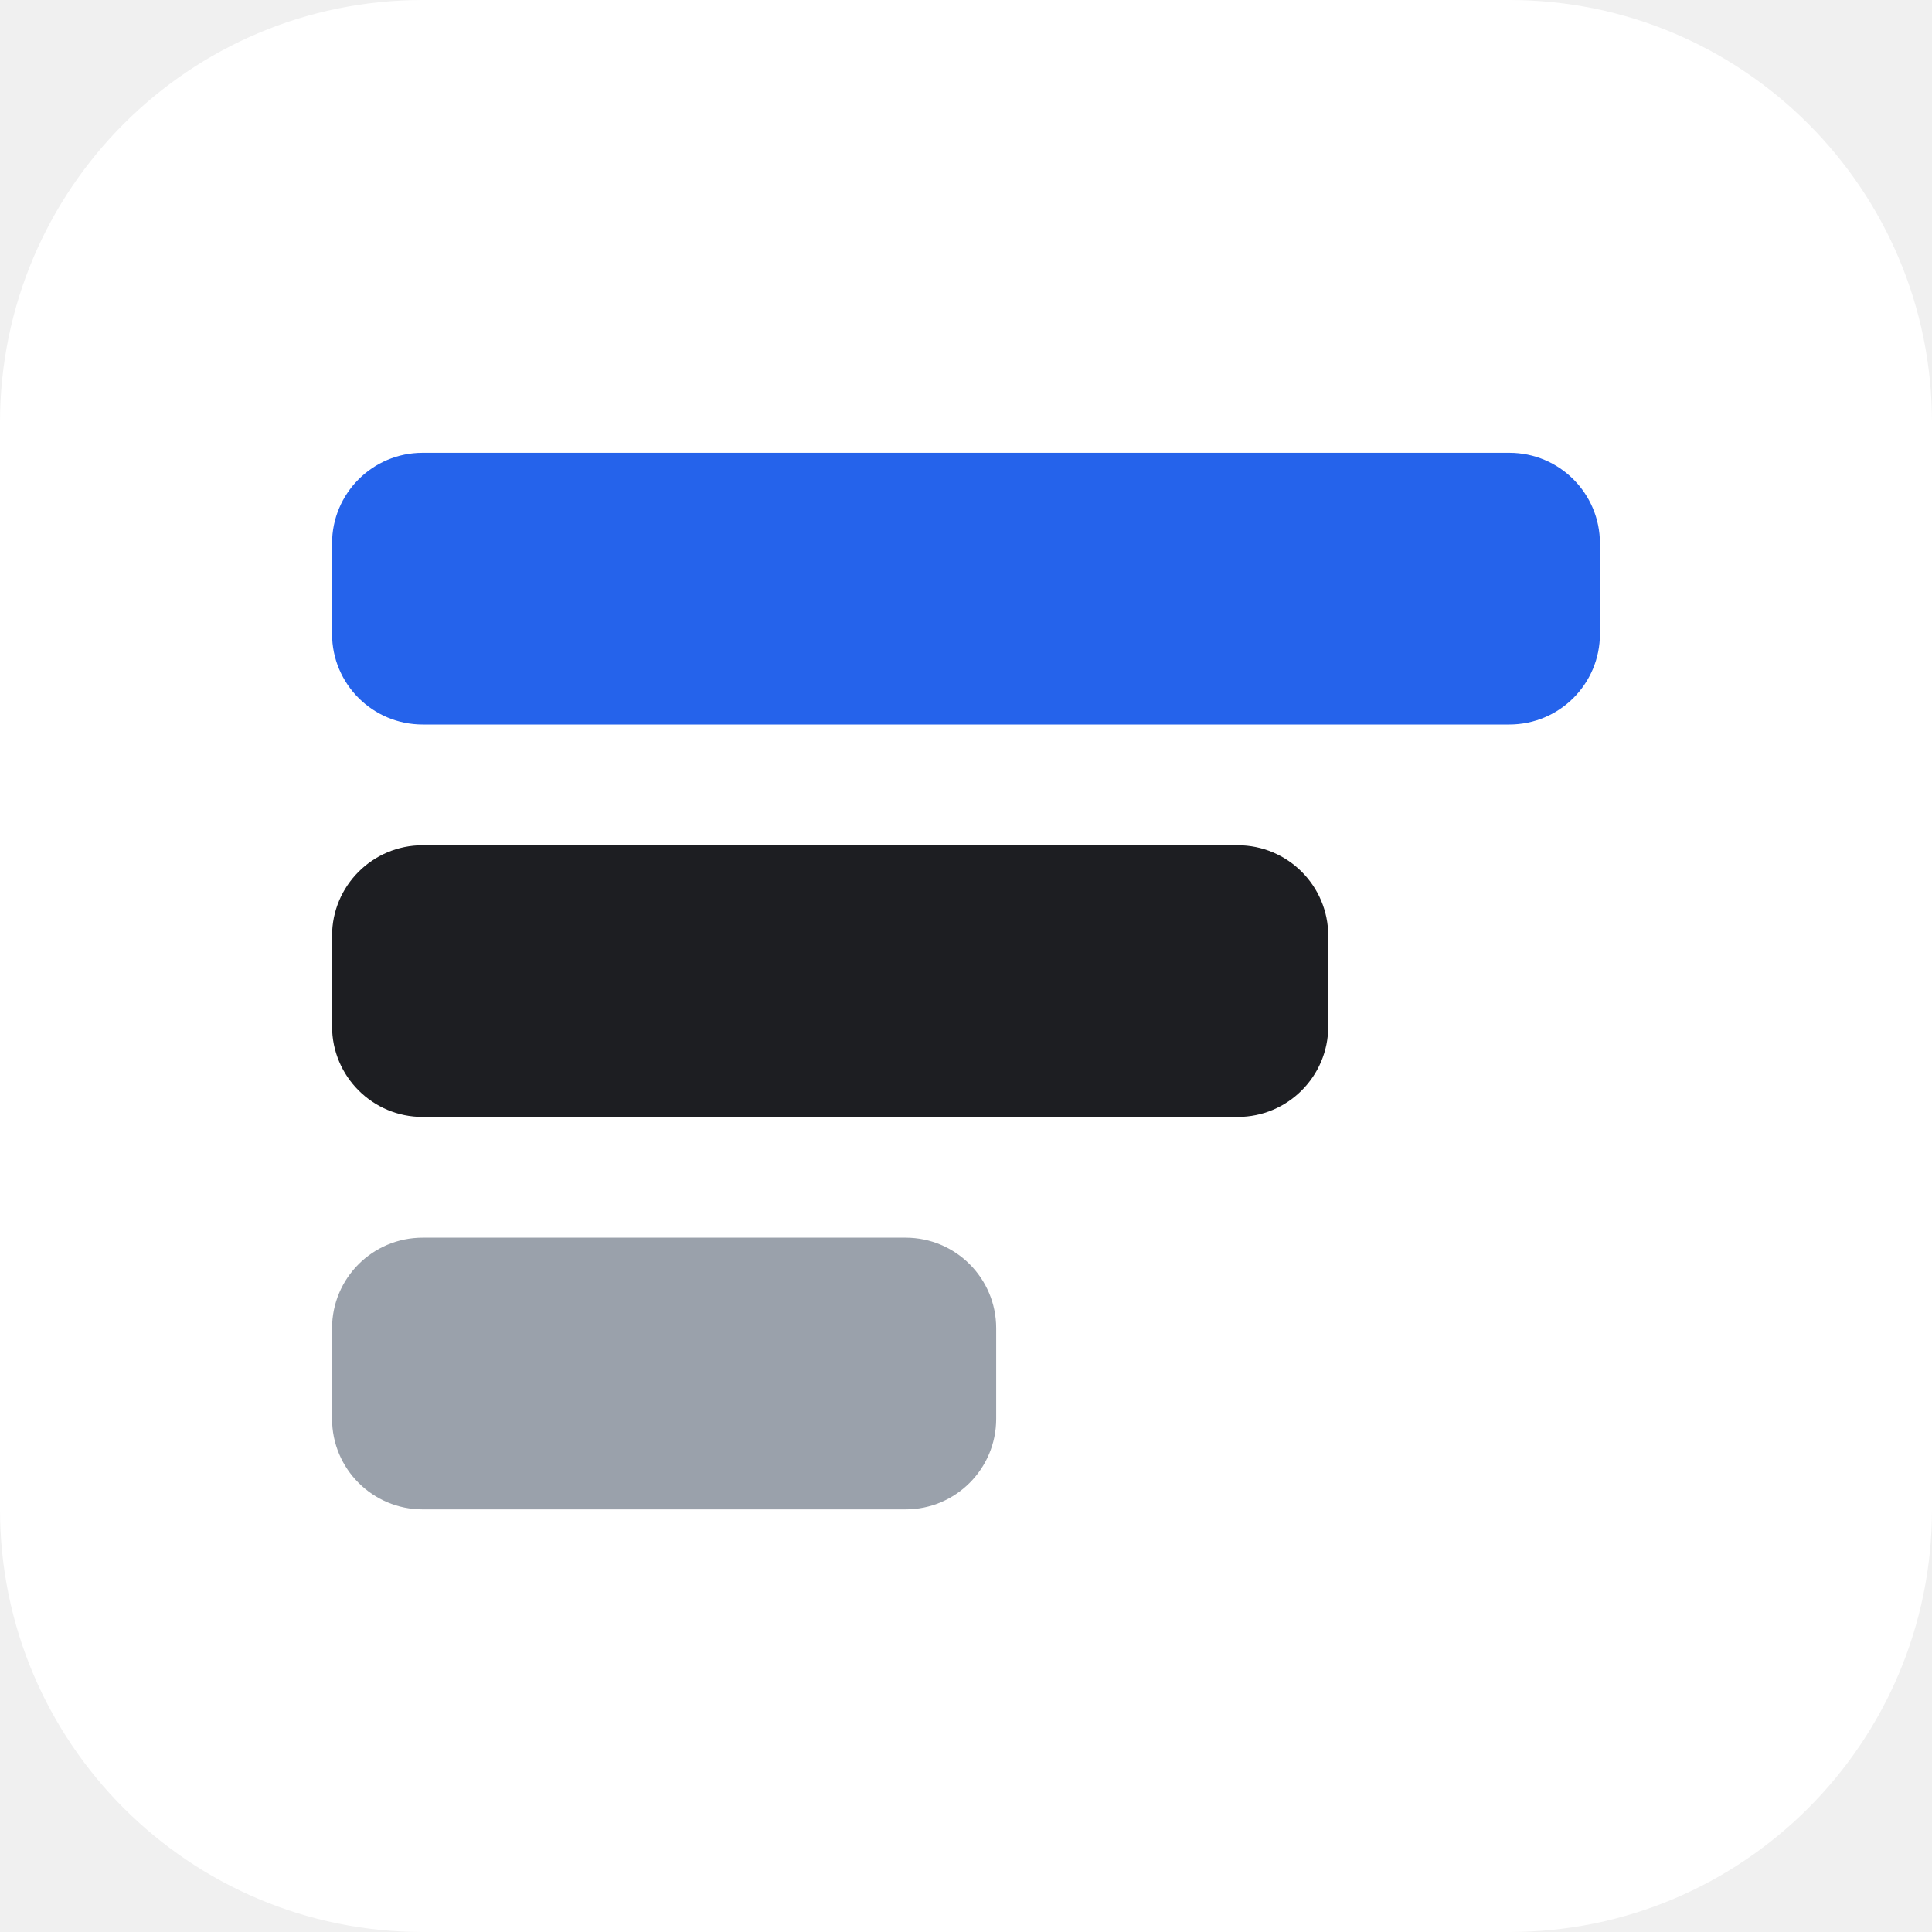
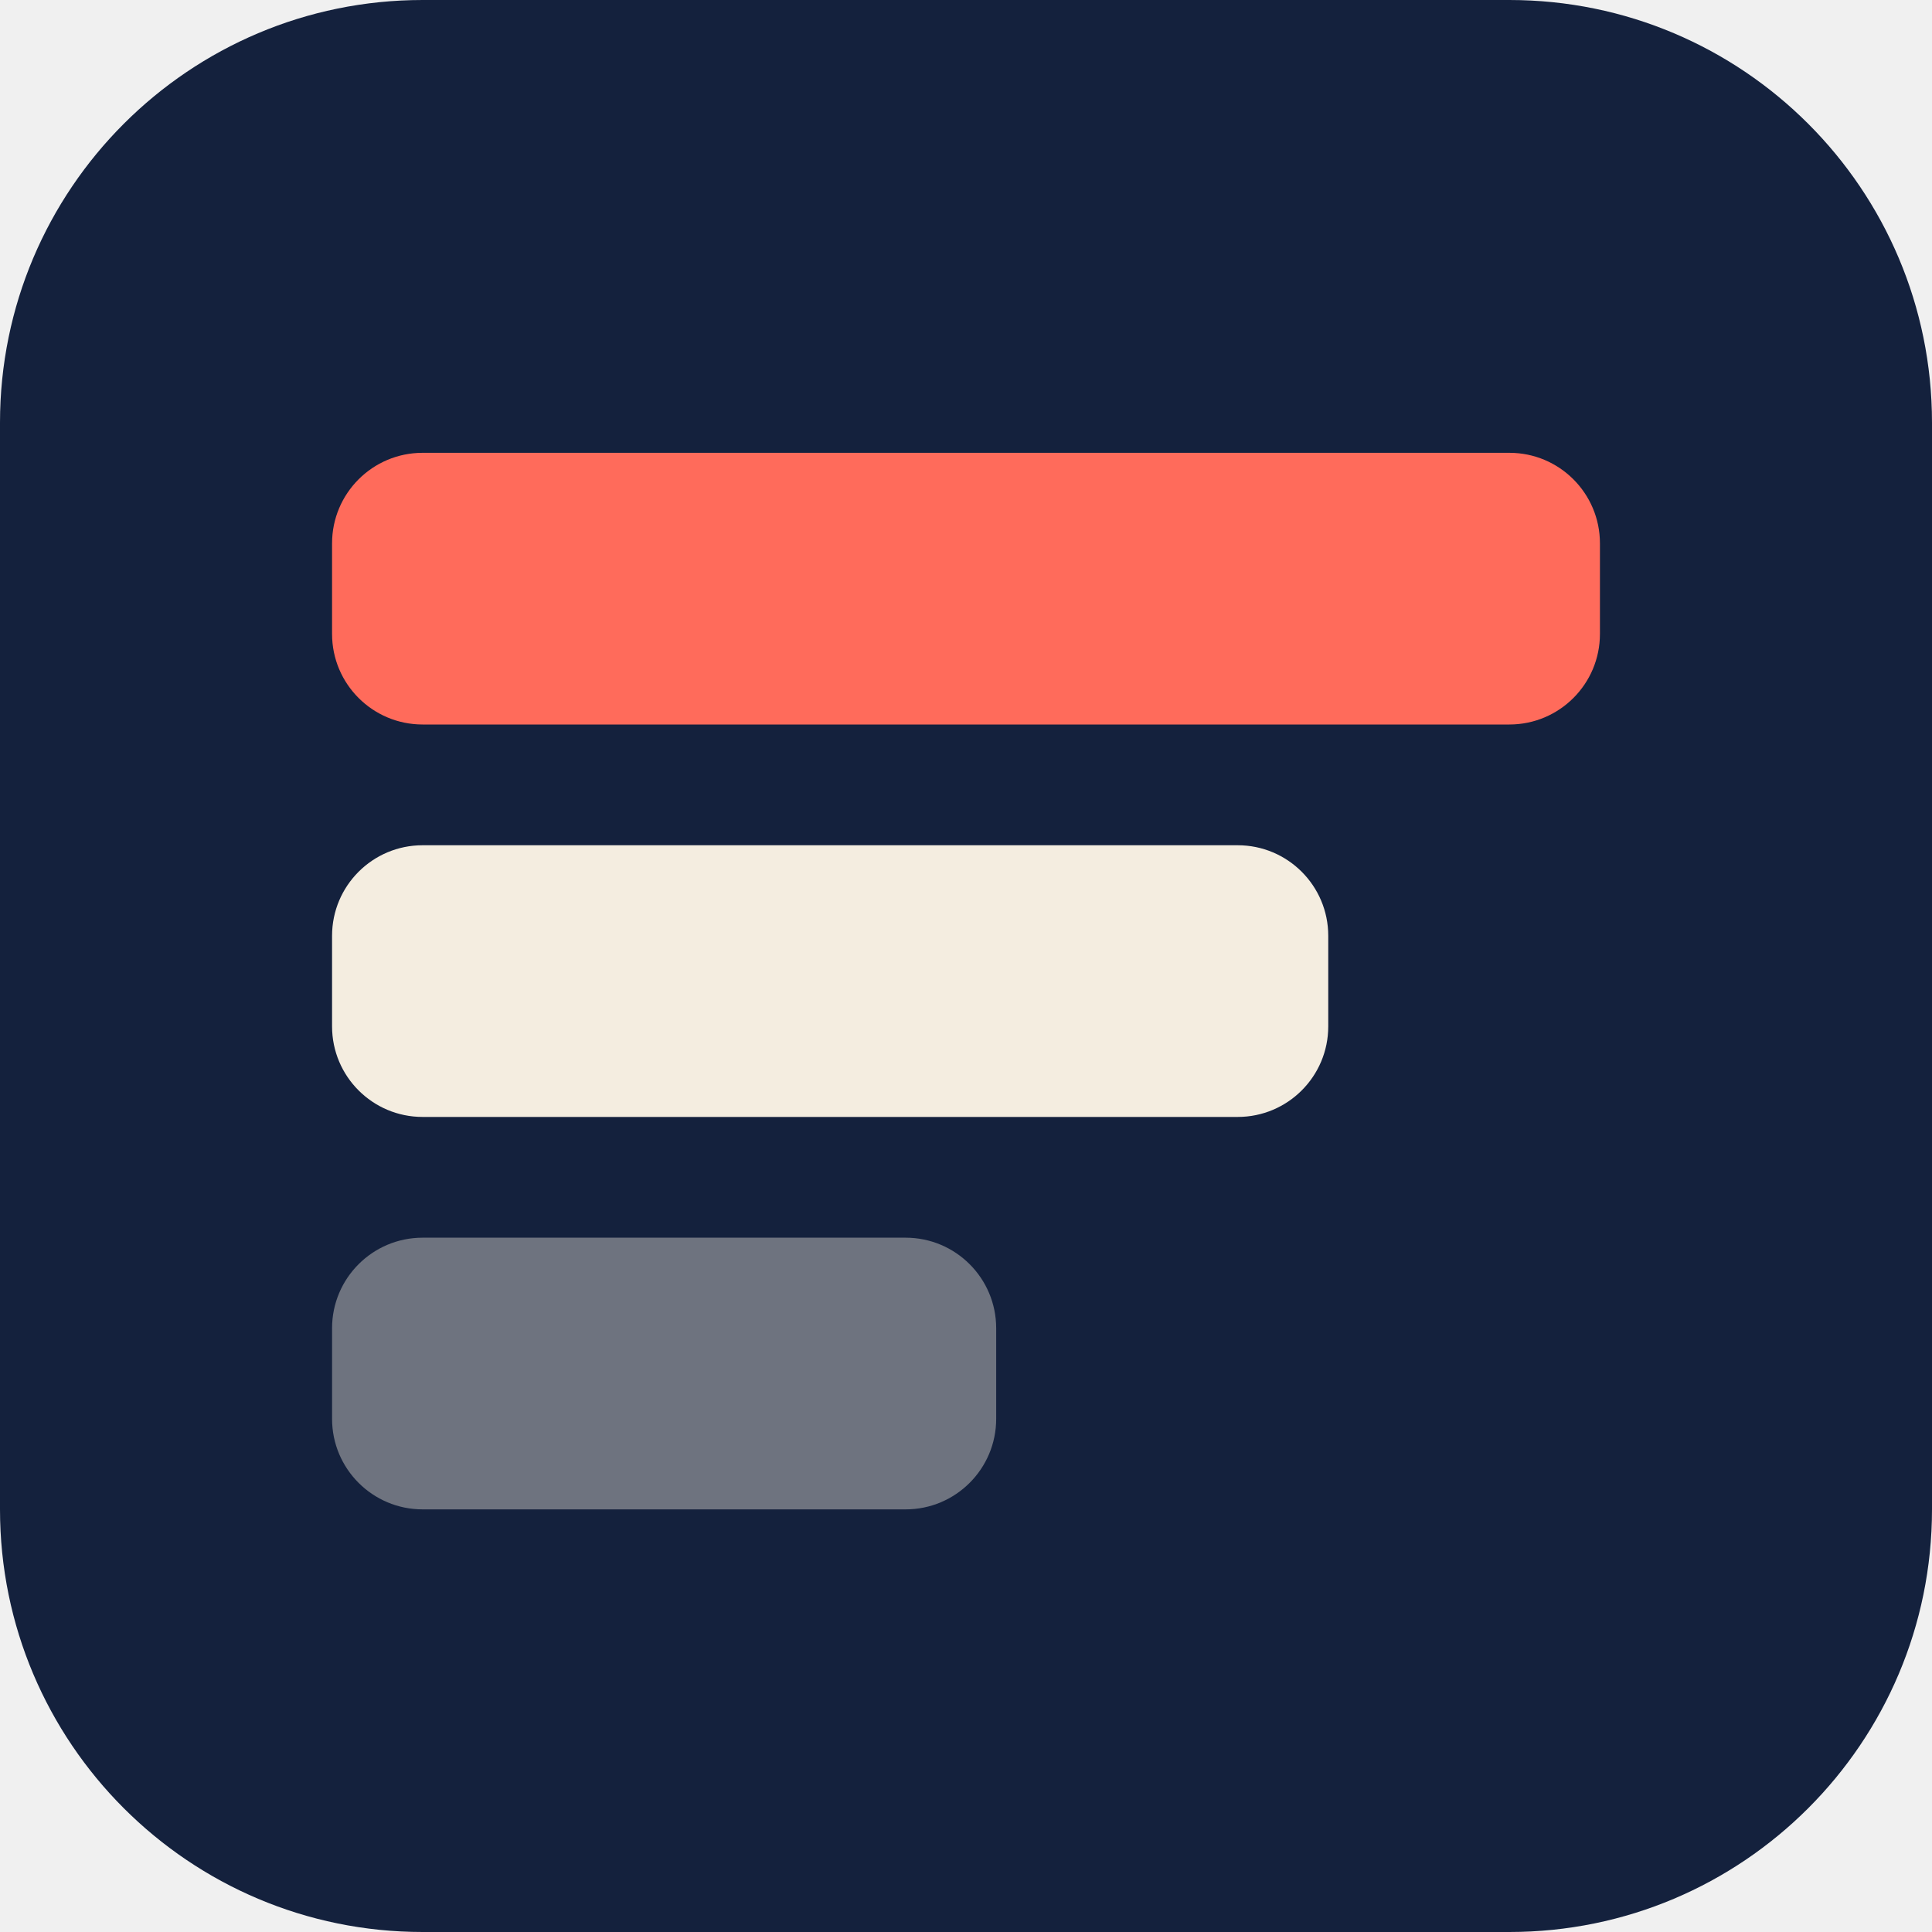
<svg xmlns="http://www.w3.org/2000/svg" viewBox="0 0 64 64" width="64" height="64">
-   <rect width="64" height="64" rx="14" fill="#fff" />
-   <rect x="11" y="15" width="42" height="9" rx="3" fill="#2563eb" />
-   <rect x="11" y="28" width="33" height="9" rx="3" fill="#1d1e22" />
-   <rect x="11" y="41" width="22" height="9" rx="3" fill="#9aa1ab" />
+   <rect width="64" height="64" rx="14" fill="#14213D" />
+   <rect x="11" y="15" width="42" height="9" rx="3" fill="#FF6B5B" />
+   <rect x="11" y="28" width="33" height="9" rx="3" fill="#F4EDE0" />
+   <rect x="11" y="41" width="22" height="9" rx="3" fill="#F4EDE0" opacity=".4" />
</svg>
